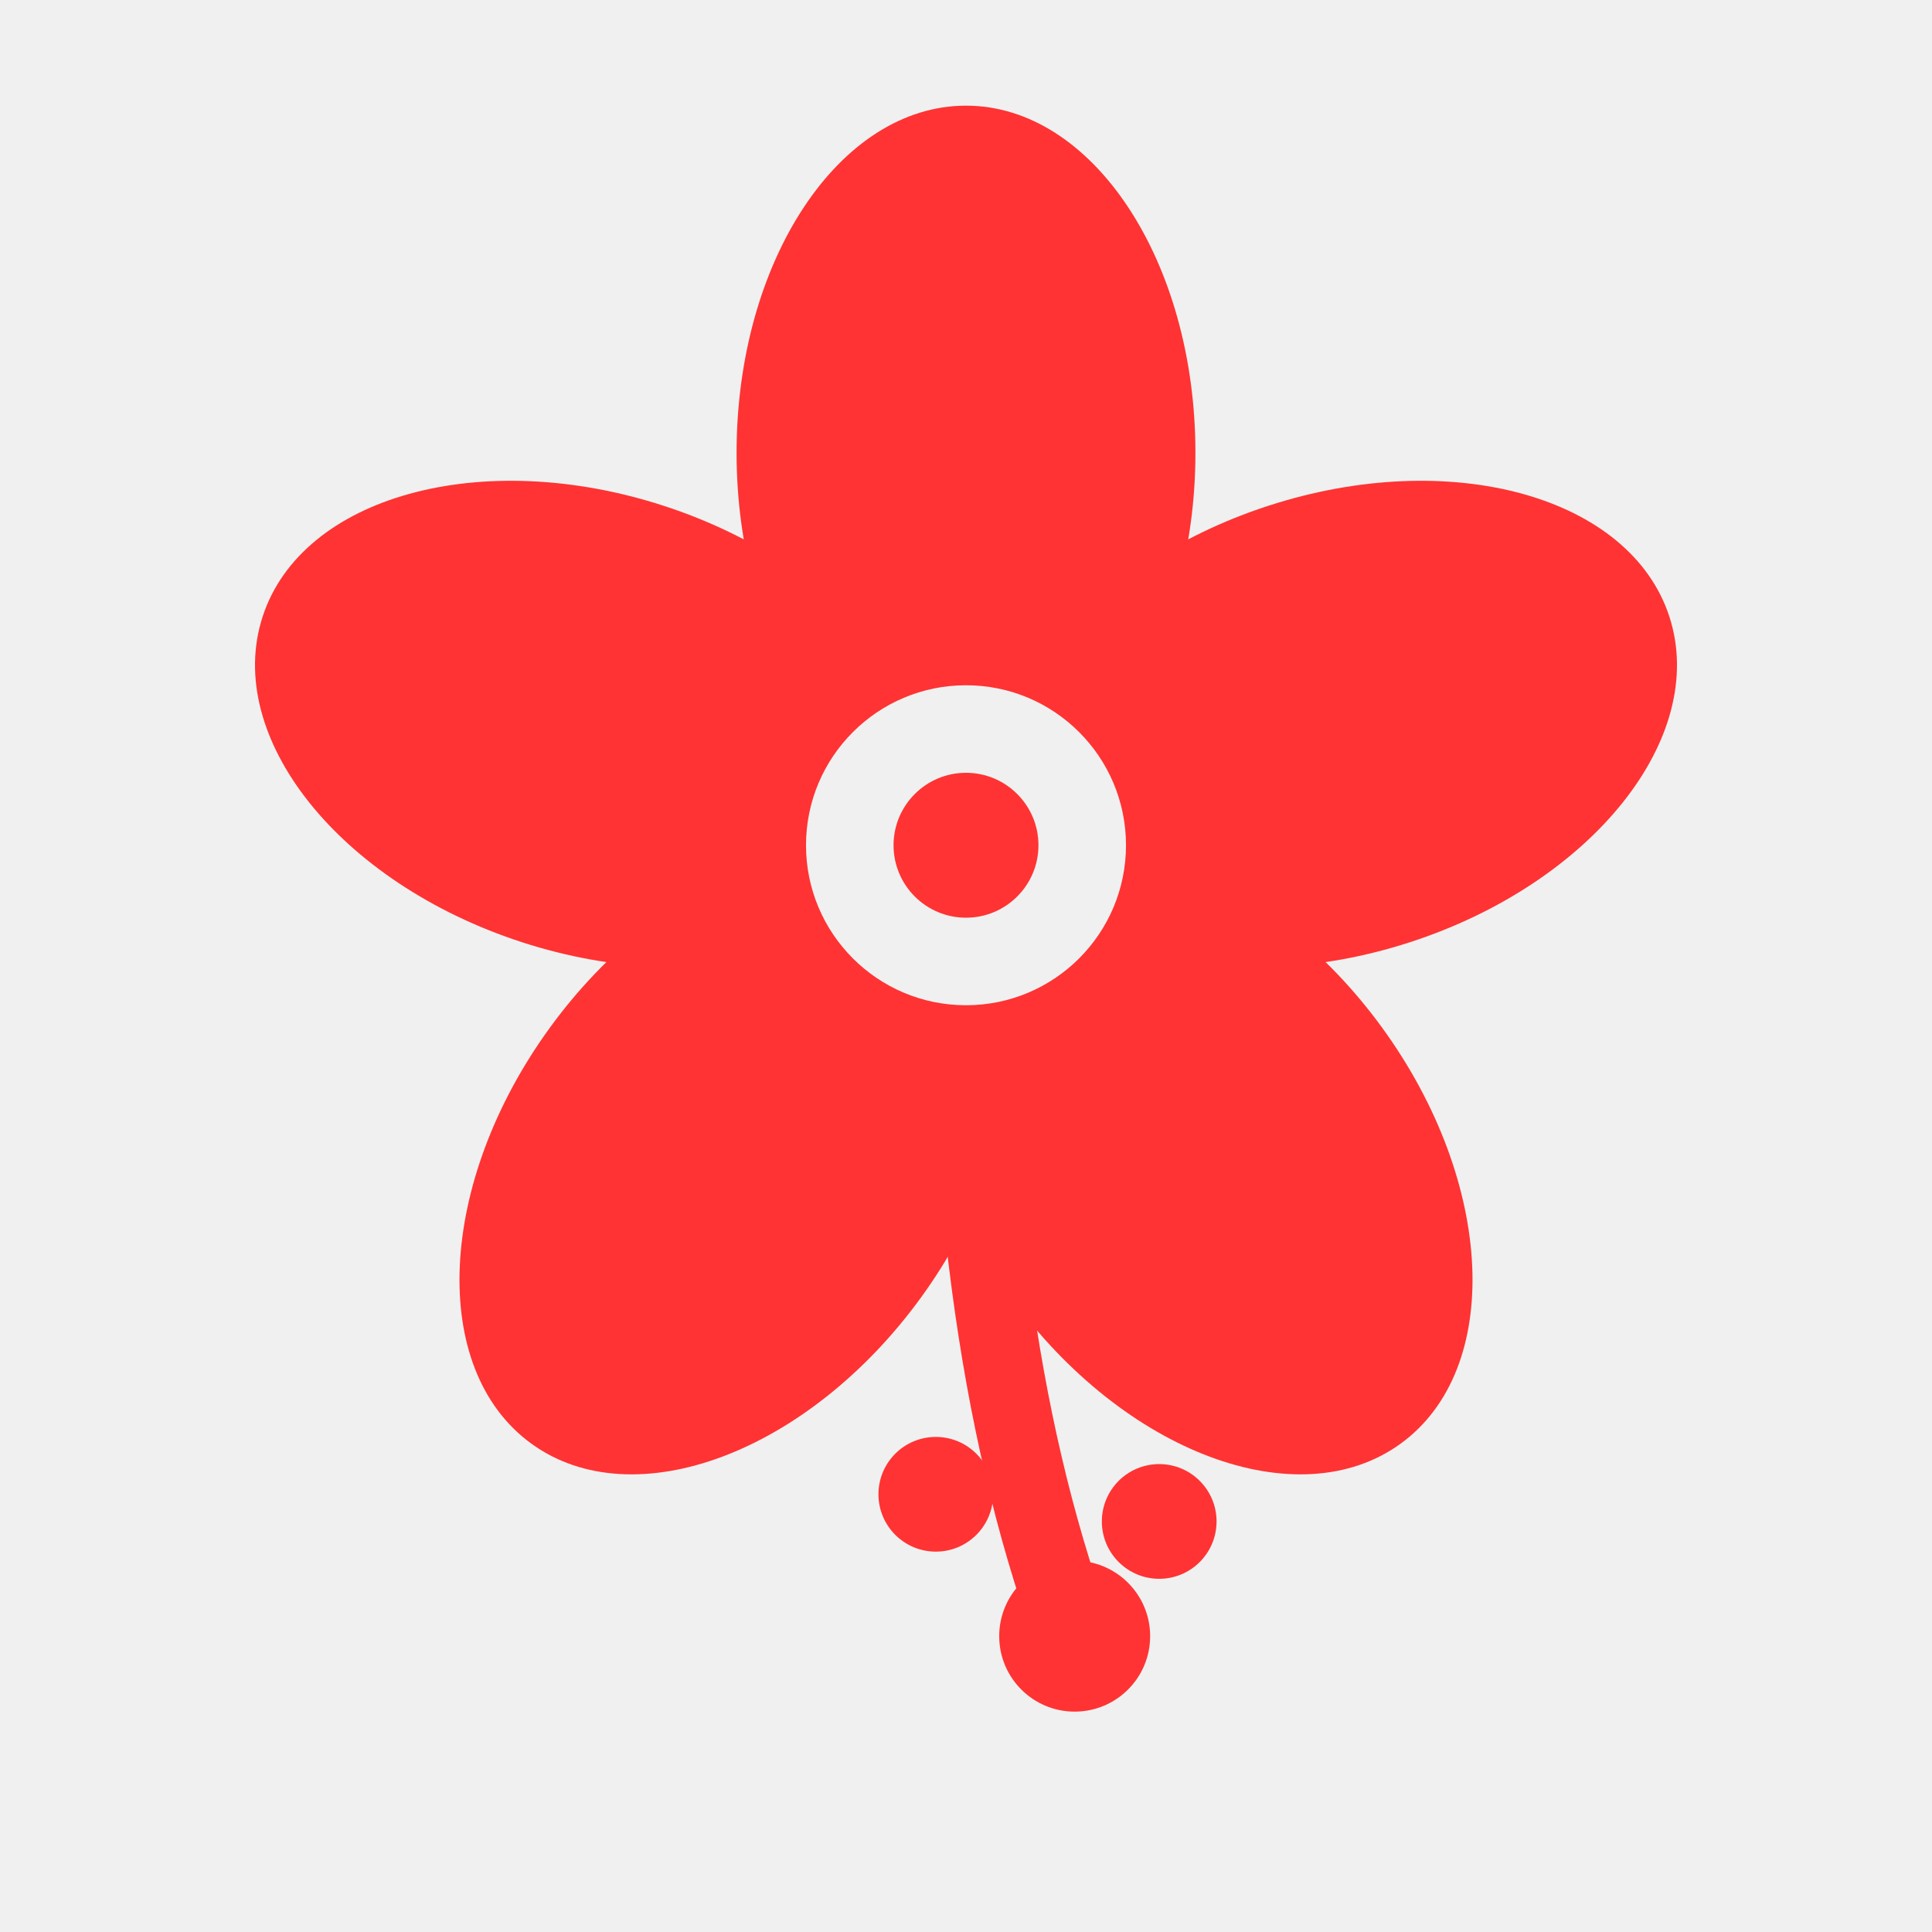
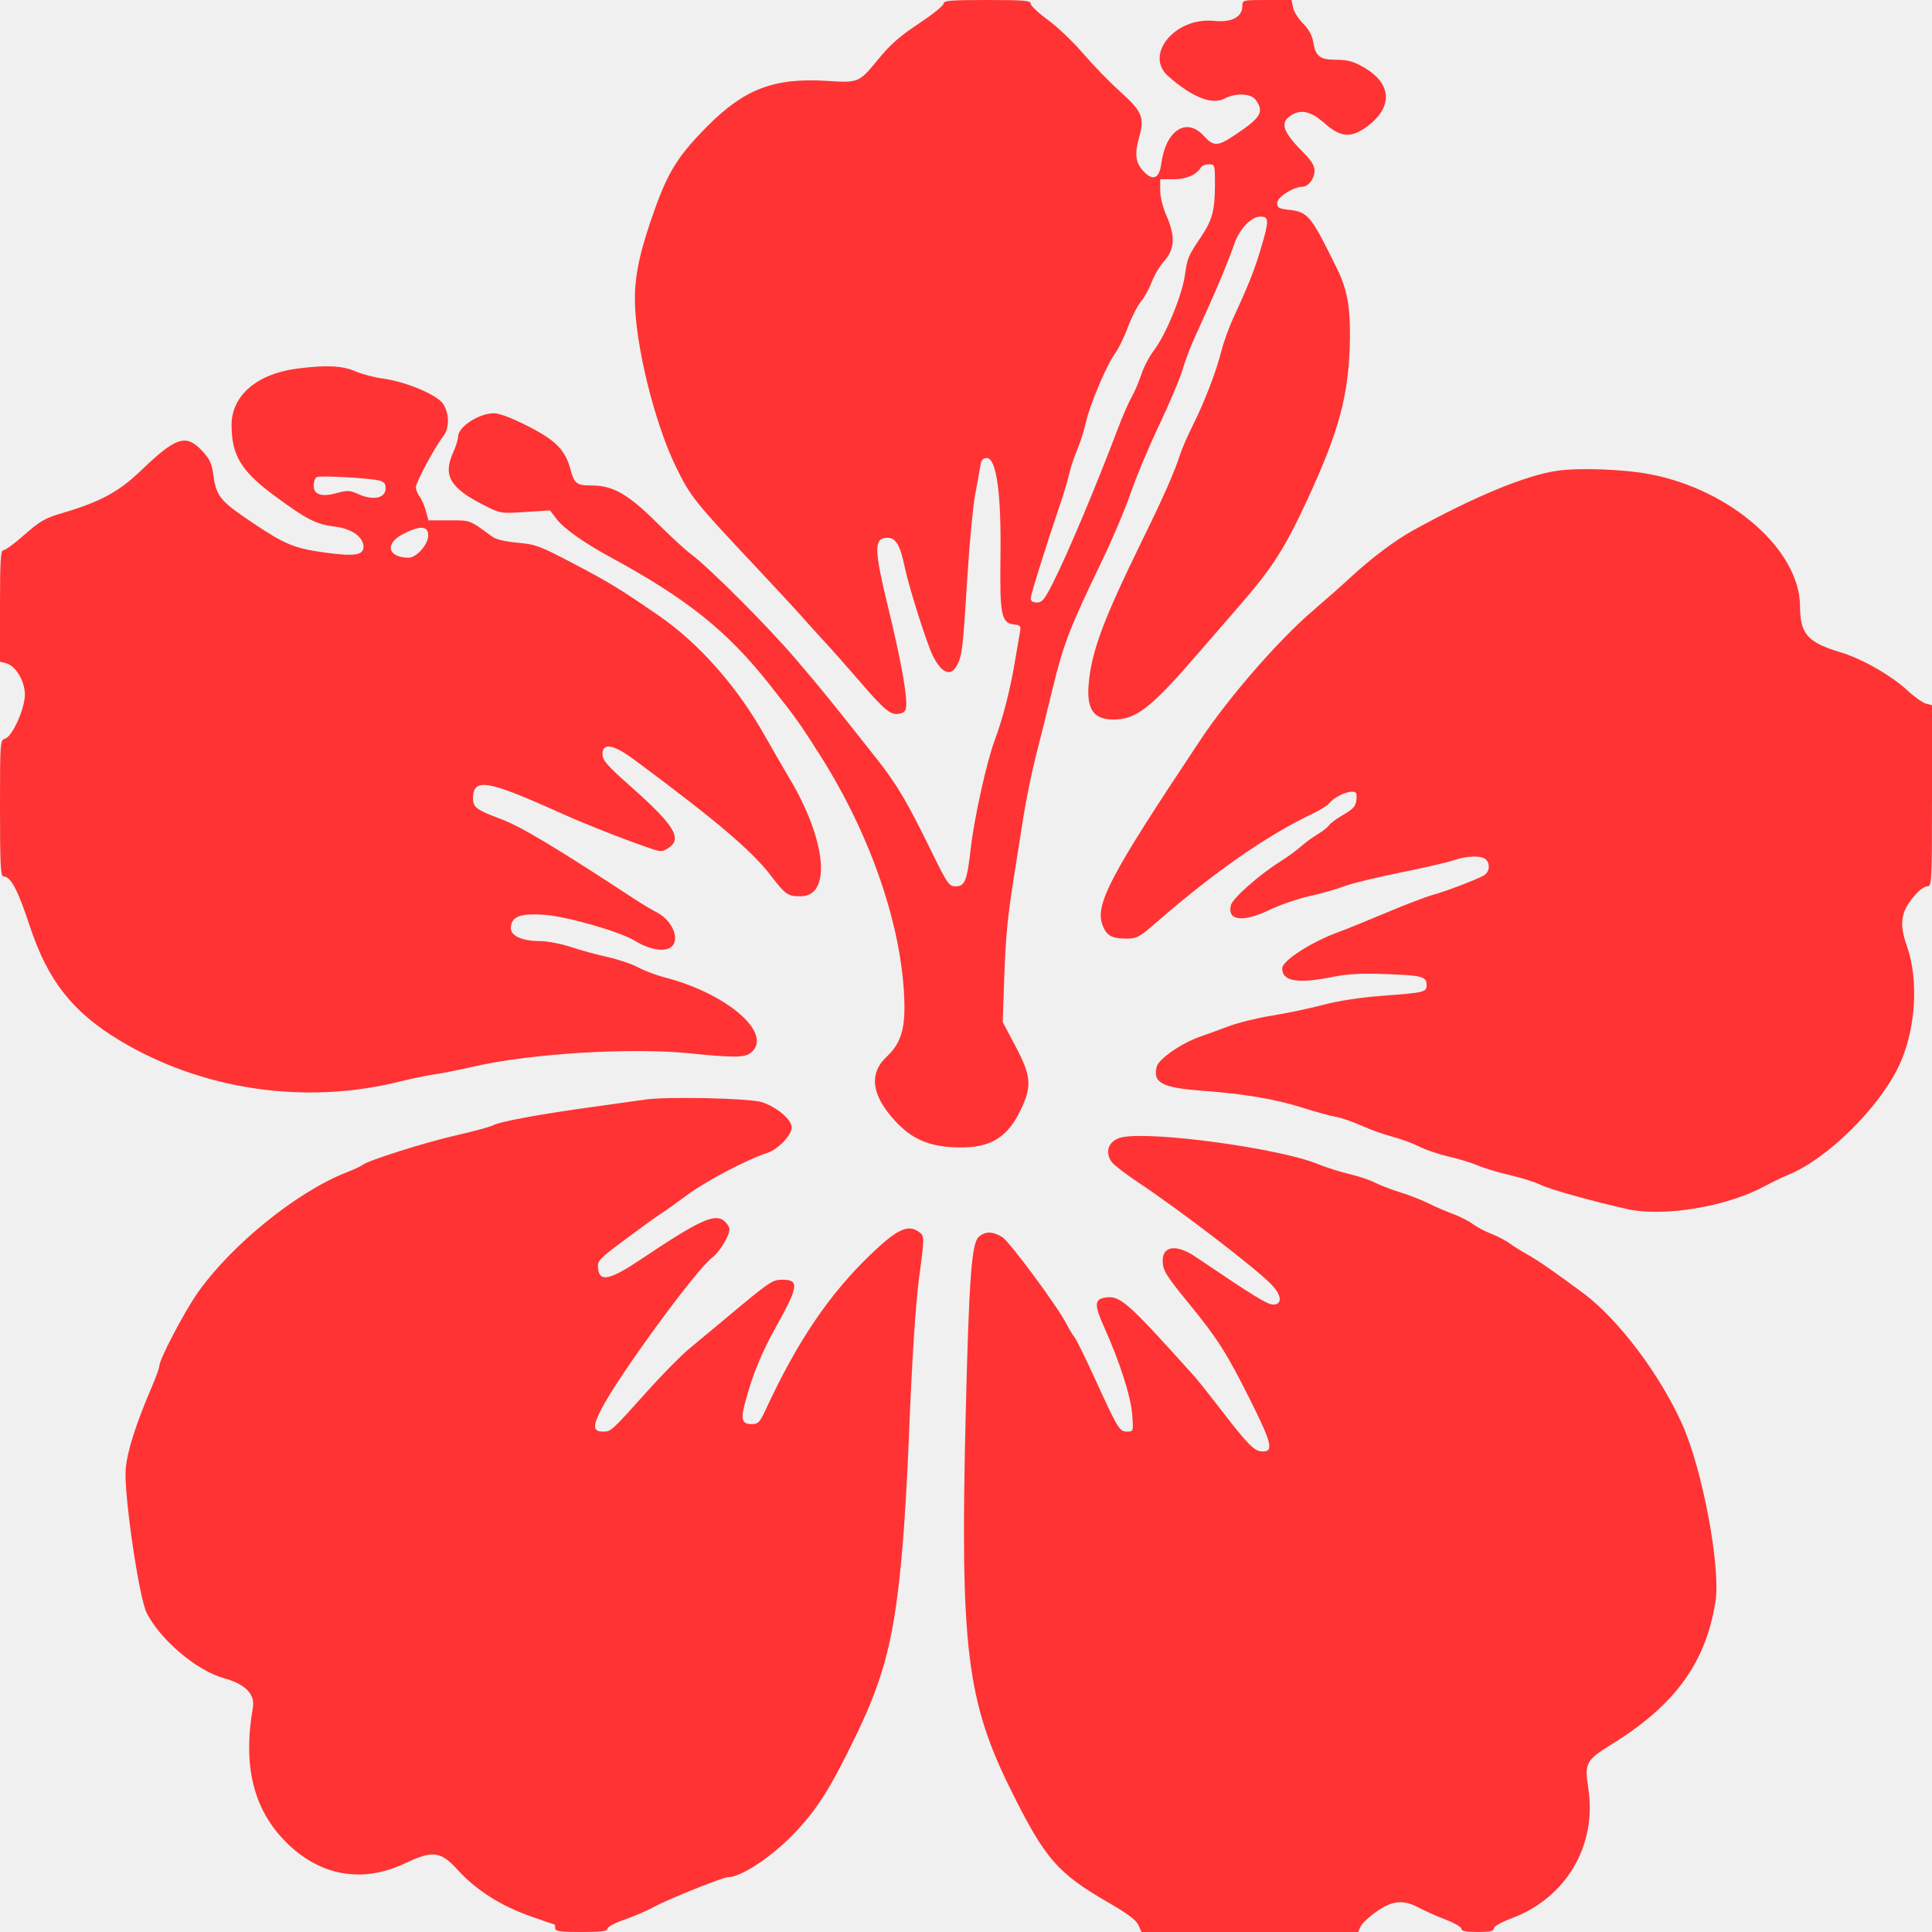
- <svg xmlns="http://www.w3.org/2000/svg" width="512" height="512" viewBox="0 0 64 64">
-   <defs>
-     <mask id="bh">
-       <rect width="64" height="64" fill="#fff" />
-       <circle cx="32" cy="28" r="5.3" fill="#000" />
-     </mask>
-   </defs>
-   <g mask="url(#bh)">
-     <g fill="#FF3333" transform="translate(32 28)">
-       <ellipse cx="0" cy="-13" rx="7.6" ry="11.5" />
-       <ellipse cx="0" cy="-13" rx="7.6" ry="11.5" transform="rotate(72)" />
-       <ellipse cx="0" cy="-13" rx="7.6" ry="11.5" transform="rotate(144)" />
-       <ellipse cx="0" cy="-13" rx="7.6" ry="11.5" transform="rotate(216)" />
-       <ellipse cx="0" cy="-13" rx="7.6" ry="11.5" transform="rotate(288)" />
-     </g>
-     <path d="M32 28 C 32 39, 33 47, 35.5 54" stroke="#FF3333" stroke-width="2.6" fill="none" stroke-linecap="round" />
-     <circle cx="35.6" cy="54.2" r="2.5" fill="#FF3333" />
-     <circle cx="31" cy="49.5" r="1.9" fill="#FF3333" />
-     <circle cx="38.4" cy="50.4" r="1.9" fill="#FF3333" />
-   </g>
-   <circle cx="32" cy="28" r="2.4" fill="#FF3333" />
+ <svg xmlns="http://www.w3.org/2000/svg" width="512" height="512" viewBox="0 0 776 776">
+   <path fill="#FF3333" fill-rule="evenodd" d="M 379 1.453 C 379 2.252, 374.525 5.857, 369.056 9.463 C 361.609 14.373, 357.576 17.900, 352.993 23.508 C 345.008 33.281, 344.982 33.292, 332.168 32.492 C 310.908 31.165, 298.965 35.717, 283.955 50.866 C 272.519 62.410, 268.462 68.833, 263.011 84.026 C 257.187 100.260, 255.015 110.040, 255.007 120.075 C 254.993 137.800, 262.768 169.619, 271.483 187.500 C 277.282 199.397, 278.931 201.464, 303.418 227.500 C 311.177 235.750, 319.504 244.750, 321.924 247.500 C 324.343 250.250, 328.617 254.975, 331.421 258 C 334.226 261.025, 340.542 268.160, 345.457 273.856 C 355.664 285.684, 357.932 287.485, 361.493 286.591 C 363.595 286.063, 364 285.374, 364 282.317 C 364 277.064, 361.318 262.817, 356.974 245 C 350.983 220.429, 350.904 216, 356.452 216 C 359.824 216, 361.565 218.967, 363.410 227.855 C 365.087 235.937, 372.331 258.753, 374.727 263.500 C 378.299 270.576, 381.950 271.931, 384.446 267.105 C 386.452 263.226, 386.765 260.526, 388.551 231.770 C 389.395 218.169, 390.794 203.319, 391.658 198.770 C 392.522 194.222, 393.452 189.037, 393.724 187.250 C 394.105 184.745, 394.711 184, 396.368 184 C 400.223 184, 402.186 198.154, 401.849 223.506 C 401.534 247.151, 402.155 250.229, 407.360 250.826 C 409.853 251.112, 410.141 251.483, 409.689 253.826 C 409.406 255.297, 408.504 260.550, 407.685 265.500 C 405.813 276.825, 402.775 288.703, 399.583 297.184 C 396.333 305.818, 391.293 328.528, 389.911 340.766 C 388.447 353.734, 387.549 356, 383.874 356 C 381.157 356, 380.586 355.175, 374.008 341.750 C 364.304 321.946, 360.257 315.085, 352.406 305.130 C 334.377 282.268, 329.756 276.574, 319.431 264.500 C 308.211 251.378, 284.601 227.762, 277.401 222.458 C 275.255 220.878, 269.192 215.291, 263.926 210.042 C 252.470 198.624, 246.190 195, 237.858 195 C 231.556 195, 230.689 194.347, 229.101 188.404 C 227.061 180.772, 223.177 176.843, 212.082 171.188 C 205.559 167.863, 200.647 166, 198.402 166 C 192.313 166, 184.020 171.418, 183.978 175.424 C 183.966 176.566, 183.066 179.462, 181.978 181.859 C 177.832 190.995, 180.801 196.041, 194.356 202.898 C 201.031 206.275, 201.135 206.292, 210.985 205.646 L 220.896 204.997 223.654 208.613 C 226.424 212.245, 234.764 218.137, 245 223.694 C 275.985 240.515, 292.038 253.358, 309.134 275 C 319.885 288.610, 321.048 290.235, 329.176 303.013 C 350.030 335.796, 362.722 373.172, 363.264 403.395 C 363.450 413.797, 361.571 419.331, 356.114 424.452 C 349.277 430.869, 349.912 438.933, 358.010 448.514 C 365.009 456.794, 371.823 460.193, 382.625 460.789 C 396.654 461.564, 404 457.722, 409.496 446.735 C 414.624 436.484, 414.381 432.516, 407.870 420.202 L 402.740 410.500 403.359 392.904 C 403.968 375.569, 404.686 368.260, 407.522 350.500 C 408.312 345.550, 409.874 335.650, 410.993 328.500 C 412.112 321.350, 414.355 310.325, 415.978 304 C 417.601 297.675, 420.736 285.062, 422.944 275.970 C 427.150 258.652, 429.737 251.980, 442.513 225.500 C 446.759 216.700, 451.992 204.347, 454.142 198.049 C 456.292 191.751, 461.376 179.601, 465.440 171.049 C 469.505 162.497, 473.730 152.539, 474.830 148.920 C 475.930 145.301, 477.821 140.126, 479.033 137.420 C 480.244 134.714, 482.960 128.675, 485.069 124 C 489.724 113.675, 493.685 104.033, 495.749 98 C 497.799 92.009, 502.556 87, 506.196 87 C 509.781 87, 509.808 88.494, 506.427 99.854 C 503.842 108.540, 501.463 114.536, 495.458 127.500 C 493.675 131.350, 491.477 137.425, 490.574 141 C 488.470 149.330, 483.842 161.357, 479.049 170.951 C 476.974 175.103, 474.712 180.300, 474.020 182.500 C 471.943 189.111, 467.315 199.614, 459.041 216.500 C 443.081 249.072, 438.435 261.501, 437.276 274.718 C 436.384 284.896, 439.236 289, 447.199 289 C 456.375 289, 462.189 284.466, 481.176 262.500 C 485.930 257, 493.146 248.675, 497.210 244 C 511.034 228.099, 515.803 220.714, 524.922 201.087 C 538.014 172.910, 541.922 158.162, 542.207 135.860 C 542.369 123.169, 541.077 116.161, 537.069 108 C 526.417 86.312, 525.455 85.144, 517.486 84.245 C 513.630 83.811, 513 83.419, 513 81.459 C 513 79.163, 519.549 75, 523.161 75 C 525.498 75, 528 71.667, 528 68.554 C 528 66.623, 526.741 64.505, 523.906 61.671 C 515.382 53.147, 514.013 49.505, 518.223 46.557 C 522.319 43.687, 526.449 44.570, 532 49.500 C 538.374 55.161, 542.574 55.540, 548.814 51.020 C 559.633 43.182, 559.202 33.597, 547.734 27.021 C 543.614 24.658, 541.292 24.017, 536.821 24.009 C 530.127 23.998, 528.471 22.746, 527.492 16.954 C 527.032 14.230, 525.661 11.728, 523.378 9.445 C 521.495 7.562, 519.683 4.666, 519.352 3.010 L 518.750 0 508.875 0 C 499.087 0, 499 0.021, 499 2.427 C 499 6.856, 494.663 9.124, 487.582 8.398 C 471.973 6.799, 459.425 22.036, 469.259 30.646 C 478.937 39.120, 486.743 42.218, 491.812 39.597 C 496.457 37.195, 502.534 37.496, 504.443 40.223 C 507.815 45.036, 506.474 47.251, 495.927 54.284 C 489.032 58.881, 487.474 58.908, 483.436 54.500 C 476.488 46.915, 468.210 52.399, 466.437 65.762 C 465.639 71.780, 463.073 72.847, 459.248 68.750 C 456.080 65.355, 455.647 61.890, 457.546 55.122 C 459.802 47.080, 458.807 44.765, 449.496 36.398 C 445.531 32.835, 439.011 26.105, 435.008 21.442 C 431.006 16.780, 424.642 10.718, 420.865 7.971 C 417.089 5.225, 414 2.308, 414 1.489 C 414 0.227, 411.331 0, 396.500 0 C 381.862 0, 379 0.238, 379 1.453 M 482.300 67.310 C 480.489 70.277, 476.440 72, 471.277 72 L 466 72 466 76.471 C 466 79.067, 467.049 83.315, 468.500 86.596 C 472.107 94.751, 471.870 100.009, 467.684 104.747 C 465.861 106.811, 463.567 110.655, 462.586 113.289 C 461.606 115.924, 459.674 119.423, 458.292 121.065 C 456.909 122.708, 454.545 127.357, 453.038 131.397 C 451.531 135.437, 449.161 140.263, 447.772 142.121 C 444.514 146.480, 437.562 162.982, 436.129 169.760 C 435.517 172.653, 433.940 177.603, 432.623 180.760 C 431.306 183.917, 429.920 188.075, 429.542 190 C 429.164 191.925, 427.562 197.325, 425.984 202 C 419.606 220.888, 414 238.839, 414 240.373 C 414 241.440, 414.857 242, 416.489 242 C 418.601 242, 419.595 240.771, 423.060 233.880 C 428.976 222.115, 440.490 194.720, 449.069 172 C 450.834 167.325, 453.290 161.700, 454.526 159.500 C 455.763 157.300, 457.526 153.168, 458.445 150.318 C 459.364 147.468, 461.688 143.077, 463.609 140.561 C 468.247 134.487, 474.787 118.561, 475.915 110.595 C 476.910 103.572, 477.205 102.869, 482.377 95.184 C 486.919 88.433, 487.988 84.453, 487.994 74.250 C 488 66.160, 487.953 66, 485.550 66 C 484.202 66, 482.740 66.590, 482.300 67.310 M 119.214 148.070 C 103.174 150.154, 92.984 158.961, 93.011 170.718 C 93.038 182.864, 96.834 189.169, 110 198.936 C 123.030 208.603, 126.936 210.607, 134.510 211.512 C 141.244 212.317, 146 215.693, 146 219.668 C 146 222.971, 142.385 223.541, 131.071 222.022 C 118.461 220.329, 114.531 218.744, 101.866 210.246 C 87.996 200.940, 86.848 199.498, 85.519 189.724 C 85.022 186.067, 83.983 184.015, 81.090 180.974 C 74.642 174.195, 70.683 175.499, 56.569 189.049 C 47.715 197.549, 40.281 201.568, 25.130 206.045 C 17.760 208.223, 16.296 209.092, 8.471 215.940 C 5.291 218.723, 2.084 221, 1.344 221 C 0.259 221, -0 225.306, -0 243.392 L -0 265.783 2.472 266.404 C 6.265 267.356, 10 273.597, 9.999 278.982 C 9.998 284.660, 4.902 295.951, 1.998 296.711 C 0.062 297.217, 0 298.084, 0 324.617 C 0 346.690, 0.257 352, 1.326 352 C 4.300 352, 7.115 357.272, 11.926 371.858 C 19.173 393.826, 29.027 406.395, 47.972 417.836 C 80.858 437.695, 122.247 443.868, 160 434.545 C 165.225 433.255, 171.750 431.898, 174.500 431.529 C 177.250 431.161, 184.450 429.727, 190.500 428.343 C 213.291 423.130, 253.444 420.685, 277 423.075 C 295.312 424.934, 299.399 424.855, 301.896 422.595 C 310.424 414.874, 291.810 398.935, 266.776 392.521 C 263.585 391.704, 258.866 389.913, 256.291 388.542 C 253.716 387.171, 248.209 385.307, 244.054 384.400 C 239.899 383.493, 233.271 381.682, 229.324 380.376 C 225.377 379.069, 219.850 378, 217.042 378 C 209.420 378, 204.779 375.768, 205.181 372.296 C 205.677 368.019, 209.082 366.791, 218.644 367.441 C 227.636 368.053, 249.018 374.186, 255 377.869 C 260.073 380.993, 265.281 382.224, 268.403 381.037 C 273.751 379.003, 270.831 369.971, 263.662 366.373 C 261.923 365.501, 258.250 363.314, 255.500 361.515 C 222.525 339.938, 209.266 331.992, 201.214 328.979 C 191.330 325.281, 190 324.296, 190 320.674 C 190 312.376, 195.664 313.270, 224 326.044 C 234.727 330.880, 250.283 337.030, 261.172 340.740 C 265.526 342.223, 266.028 342.212, 268.529 340.573 C 274.146 336.892, 270.860 331.456, 253.955 316.460 C 243.818 307.469, 242 305.410, 242 302.928 C 242 298.150, 246.406 298.943, 254.902 305.250 C 287.675 329.578, 301.941 341.674, 309.499 351.541 C 315.504 359.382, 316.387 360, 321.582 360 C 334.098 360, 331.937 337.468, 317.025 312.500 C 314.397 308.100, 310.104 300.675, 307.485 296 C 296.231 275.912, 280.834 258.434, 264.500 247.204 C 248.648 236.305, 244.813 233.968, 230.119 226.249 C 216.859 219.283, 215.082 218.623, 207.912 217.992 C 203.125 217.571, 199.227 216.656, 197.809 215.620 C 188.303 208.676, 189.156 209, 180.391 209 L 172.077 209 171.059 205.219 C 170.499 203.140, 169.371 200.552, 168.552 199.469 C 167.733 198.386, 167.049 196.719, 167.032 195.764 C 166.997 193.861, 174.665 179.513, 177.945 175.343 C 180.541 172.042, 180.601 166.498, 178.085 162.371 C 175.804 158.631, 163.140 153.291, 153.500 152.005 C 150.200 151.564, 145.325 150.258, 142.667 149.102 C 137.489 146.850, 130.854 146.558, 119.214 148.070 M 625.664 189.063 C 613.056 190.809, 592.313 199.372, 567.500 213.073 C 560.310 217.044, 550.704 224.268, 542.461 231.905 C 539.139 234.982, 532.253 241.073, 527.157 245.440 C 513.511 257.134, 493.683 279.924, 482.297 297 C 445.398 352.341, 439.512 363.578, 443.005 372.012 C 444.611 375.890, 446.709 377, 452.428 377 C 456.624 377, 457.605 376.463, 464.744 370.248 C 487.834 350.147, 509.205 335.310, 527.500 326.682 C 530.250 325.385, 533.142 323.546, 533.927 322.596 C 535.816 320.309, 540.381 318, 543.014 318 C 544.788 318, 545.076 318.511, 544.813 321.188 C 544.554 323.822, 543.633 324.881, 539.500 327.294 C 536.750 328.899, 534.160 330.805, 533.744 331.529 C 533.328 332.252, 531.303 333.850, 529.244 335.079 C 527.185 336.308, 524.150 338.535, 522.500 340.027 C 520.850 341.519, 517.025 344.298, 514 346.202 C 505.650 351.457, 495.084 360.817, 494.393 363.572 C 492.815 369.857, 499.210 370.608, 510.028 365.409 C 514.138 363.435, 521.325 360.970, 526 359.933 C 530.675 358.896, 536.897 357.125, 539.826 355.999 C 542.756 354.872, 552.958 352.379, 562.497 350.459 C 572.037 348.538, 581.734 346.300, 584.046 345.484 C 589.123 343.693, 595.158 343.558, 596.800 345.200 C 598.742 347.142, 598.197 350.563, 595.750 351.790 C 591.566 353.888, 580.529 358.058, 575.500 359.441 C 572.750 360.197, 564.425 363.378, 557 366.510 C 549.575 369.643, 540.791 373.204, 537.480 374.426 C 526.426 378.503, 515 385.900, 515 388.979 C 515 394.179, 521.238 395.228, 535.259 392.387 C 541.121 391.200, 546.680 390.896, 556.359 391.235 C 571.176 391.754, 573 392.231, 573 395.588 C 573 398.528, 572.414 398.670, 554.816 399.998 C 546.281 400.643, 537.440 402.011, 531.316 403.636 C 525.917 405.068, 516.775 406.992, 511 407.911 C 505.225 408.829, 497.350 410.761, 493.500 412.204 C 489.650 413.647, 484.392 415.567, 481.816 416.471 C 474.470 419.049, 465.378 425.359, 464.612 428.411 C 462.978 434.922, 466.661 436.880, 482.816 438.092 C 500.079 439.387, 512.218 441.443, 523.237 444.936 C 528.332 446.551, 534.300 448.186, 536.500 448.569 C 538.700 448.952, 543.394 450.565, 546.932 452.153 C 550.469 453.740, 556.062 455.739, 559.360 456.593 C 562.659 457.448, 567.480 459.223, 570.075 460.538 C 572.670 461.853, 578.040 463.668, 582.008 464.570 C 585.976 465.473, 591.116 467.049, 593.431 468.072 C 595.745 469.096, 601.564 470.849, 606.360 471.967 C 611.157 473.086, 616.751 474.851, 618.791 475.890 C 622.213 477.633, 639.155 482.376, 653.500 485.607 C 668.073 488.889, 693.191 484.772, 708.500 476.591 C 711.800 474.828, 716.075 472.756, 718 471.987 C 733.579 465.765, 754.404 445.381, 762.621 428.309 C 769.413 414.200, 770.816 393.961, 765.959 380.144 C 762.589 370.554, 763.460 365.786, 769.869 358.750 C 771.247 357.238, 773.190 356, 774.187 356 C 775.904 356, 776 354.081, 776 319.608 L 776 283.217 773.587 282.611 C 772.260 282.278, 768.998 279.978, 766.337 277.499 C 759.740 271.353, 747.988 264.624, 739.256 261.992 C 725.961 257.985, 723.051 254.677, 722.993 243.500 C 722.875 221.027, 695.424 196.809, 662.930 190.512 C 652.510 188.492, 634.766 187.802, 625.664 189.063 M 127.250 191.643 C 126.563 191.931, 126 193.471, 126 195.064 C 126 198.760, 129.249 199.750, 135.571 197.980 C 139.457 196.892, 140.570 196.953, 143.862 198.438 C 149.536 200.996, 154.414 200.245, 154.816 196.750 C 155.060 194.633, 154.600 193.803, 152.816 193.141 C 150.066 192.119, 129.050 190.888, 127.250 191.643 M 161.750 214.566 C 154.385 218.399, 155.805 224, 164.142 224 C 167.303 224, 172 218.667, 172 215.077 C 172 211.130, 168.670 210.963, 161.750 214.566 M 259 441.677 C 257.625 441.899, 248.327 443.202, 238.339 444.571 C 216.814 447.522, 200.878 450.460, 197.977 452.012 C 196.826 452.629, 190.172 454.433, 183.192 456.022 C 170.647 458.878, 147.777 466.111, 145.612 467.907 C 144.998 468.417, 142.021 469.803, 138.998 470.986 C 119.202 478.736, 92.908 500.038, 79.375 519.290 C 74.002 526.934, 64 546.035, 64 548.653 C 64 549.384, 62.698 553.024, 61.106 556.741 C 54.474 572.227, 51.100 582.822, 50.485 590.093 C 49.675 599.657, 55.821 641.769, 58.910 647.824 C 64.483 658.748, 78.975 671.011, 89.889 674.037 C 98.525 676.432, 102.499 680.460, 101.563 685.872 C 97.494 709.390, 101.789 726.801, 114.896 739.922 C 128.495 753.536, 145.547 756.567, 162.688 748.418 C 173.861 743.106, 176.961 743.503, 183.912 751.141 C 191.175 759.122, 201.148 765.471, 212.984 769.646 C 218.214 771.491, 222.607 773, 222.746 773 C 222.886 773, 223 773.675, 223 774.500 C 223 775.738, 224.833 776, 233.500 776 C 241.510 776, 244 775.688, 244 774.685 C 244 773.956, 247.011 772.338, 250.750 771.057 C 254.463 769.785, 259.750 767.512, 262.500 766.005 C 268.281 762.839, 290.252 754, 292.343 754 C 297.718 754, 310.269 745.638, 319.364 735.998 C 328.423 726.394, 333.553 718.255, 343.536 697.648 C 355.520 672.912, 359.427 657.142, 362.528 621 C 363.353 611.375, 364.470 592.250, 365.008 578.500 C 366.214 547.729, 367.734 523.724, 369.135 513.354 C 371.440 496.280, 371.442 496.336, 368.629 494.493 C 364.471 491.768, 359.971 494, 349.693 503.885 C 332.929 520.009, 320.297 538.688, 307.519 566.250 C 305.153 571.353, 304.520 572, 301.895 572 C 297.979 572, 297.439 570.173, 299.301 563.225 C 302.310 552, 305.864 543.345, 311.919 532.500 C 320.712 516.749, 321.064 513.996, 314.281 514.005 C 310.203 514.010, 309.458 514.517, 291.800 529.270 C 286.685 533.543, 279.923 539.168, 276.773 541.770 C 273.623 544.371, 266.198 551.894, 260.273 558.488 C 245.201 575.259, 245.487 575, 242.045 575 C 238.200 575, 238.040 572.818, 241.403 566.217 C 248.195 552.885, 279.671 509.837, 286.106 505.080 C 288.979 502.956, 293 496.315, 293 493.695 C 293 492.933, 292.112 491.507, 291.027 490.525 C 287.289 487.142, 281.156 489.930, 257.534 505.750 C 244.837 514.253, 240.753 515.101, 240.194 509.350 C 239.907 506.391, 240.575 505.687, 251.194 497.769 C 257.412 493.132, 263.850 488.490, 265.500 487.452 C 267.150 486.415, 271.981 482.978, 276.236 479.815 C 283.591 474.349, 300.227 465.632, 308.200 463.068 C 312.460 461.698, 318 455.912, 318 452.833 C 318 449.713, 311.984 444.622, 306.022 442.696 C 301.037 441.086, 267.184 440.353, 259 441.677 M 451 456.726 C 445.544 457.722, 443.448 462.340, 446.485 466.675 C 447.302 467.842, 451.915 471.417, 456.735 474.620 C 473.847 485.992, 504.401 509.392, 510.692 515.945 C 514.839 520.265, 515.158 524, 511.380 524 C 509.071 524, 503.856 520.787, 480.109 504.736 C 472.718 499.740, 467 500.373, 467 506.188 C 467 510.222, 468.077 512.002, 477.470 523.500 C 489.014 537.631, 492.653 543.334, 501.873 561.746 C 510.828 579.630, 511.672 583, 507.196 583 C 503.862 583, 501.561 580.694, 490.228 566 C 485.774 560.225, 481.088 554.339, 479.815 552.921 C 452.837 522.864, 449.929 520.285, 443.994 521.162 C 439.545 521.819, 439.453 524.076, 443.504 533.084 C 449.761 546.994, 454.236 560.960, 454.772 568.250 C 455.268 574.989, 455.264 575, 452.655 575 C 449.626 575, 449.033 574.008, 439.202 552.500 C 435.682 544.800, 432.226 537.825, 431.522 537 C 430.817 536.175, 429.455 533.925, 428.494 532 C 425.092 525.182, 405.497 498.665, 402.521 496.850 C 398.728 494.537, 395.799 494.506, 393.176 496.750 C 390.245 499.257, 389.222 513.035, 387.883 568 C 385.592 662.072, 388.197 683.298, 406.537 720 C 419.926 746.794, 424.876 752.446, 445.261 764.216 C 452.859 768.603, 456.385 771.248, 457.255 773.215 L 458.488 776 502.007 776 L 545.526 776 546.513 773.772 C 547.056 772.547, 549.939 769.847, 552.921 767.772 C 559.408 763.258, 563.696 762.902, 570.124 766.342 C 572.531 767.630, 577.313 769.760, 580.750 771.075 C 584.188 772.390, 587 774.036, 587 774.733 C 587 775.626, 588.919 776, 593.500 776 C 598.432 776, 600 775.659, 600 774.587 C 600 773.751, 602.956 772.065, 607.250 770.453 C 629.093 762.251, 641.473 741.226, 637.954 718.307 C 636.381 708.064, 636.935 707.044, 647.710 700.358 C 672.826 684.774, 685.114 667.828, 689.017 643.391 C 691.216 629.627, 683.850 590.275, 675.660 572.033 C 666.623 551.905, 649.997 529.872, 635.979 519.446 C 624.736 511.084, 617.347 505.968, 613.500 503.881 C 611.300 502.688, 608.150 500.719, 606.500 499.507 C 604.850 498.294, 601.475 496.521, 599 495.567 C 596.525 494.613, 593.150 492.832, 591.500 491.609 C 589.850 490.386, 586.250 488.558, 583.500 487.547 C 580.750 486.536, 576.327 484.624, 573.671 483.297 C 571.015 481.971, 565.901 479.978, 562.307 478.868 C 558.713 477.758, 554.136 476, 552.136 474.962 C 550.136 473.924, 545.575 472.398, 542 471.571 C 538.425 470.744, 532.636 468.903, 529.135 467.479 C 513.875 461.272, 463.831 454.386, 451 456.726" />
</svg>
